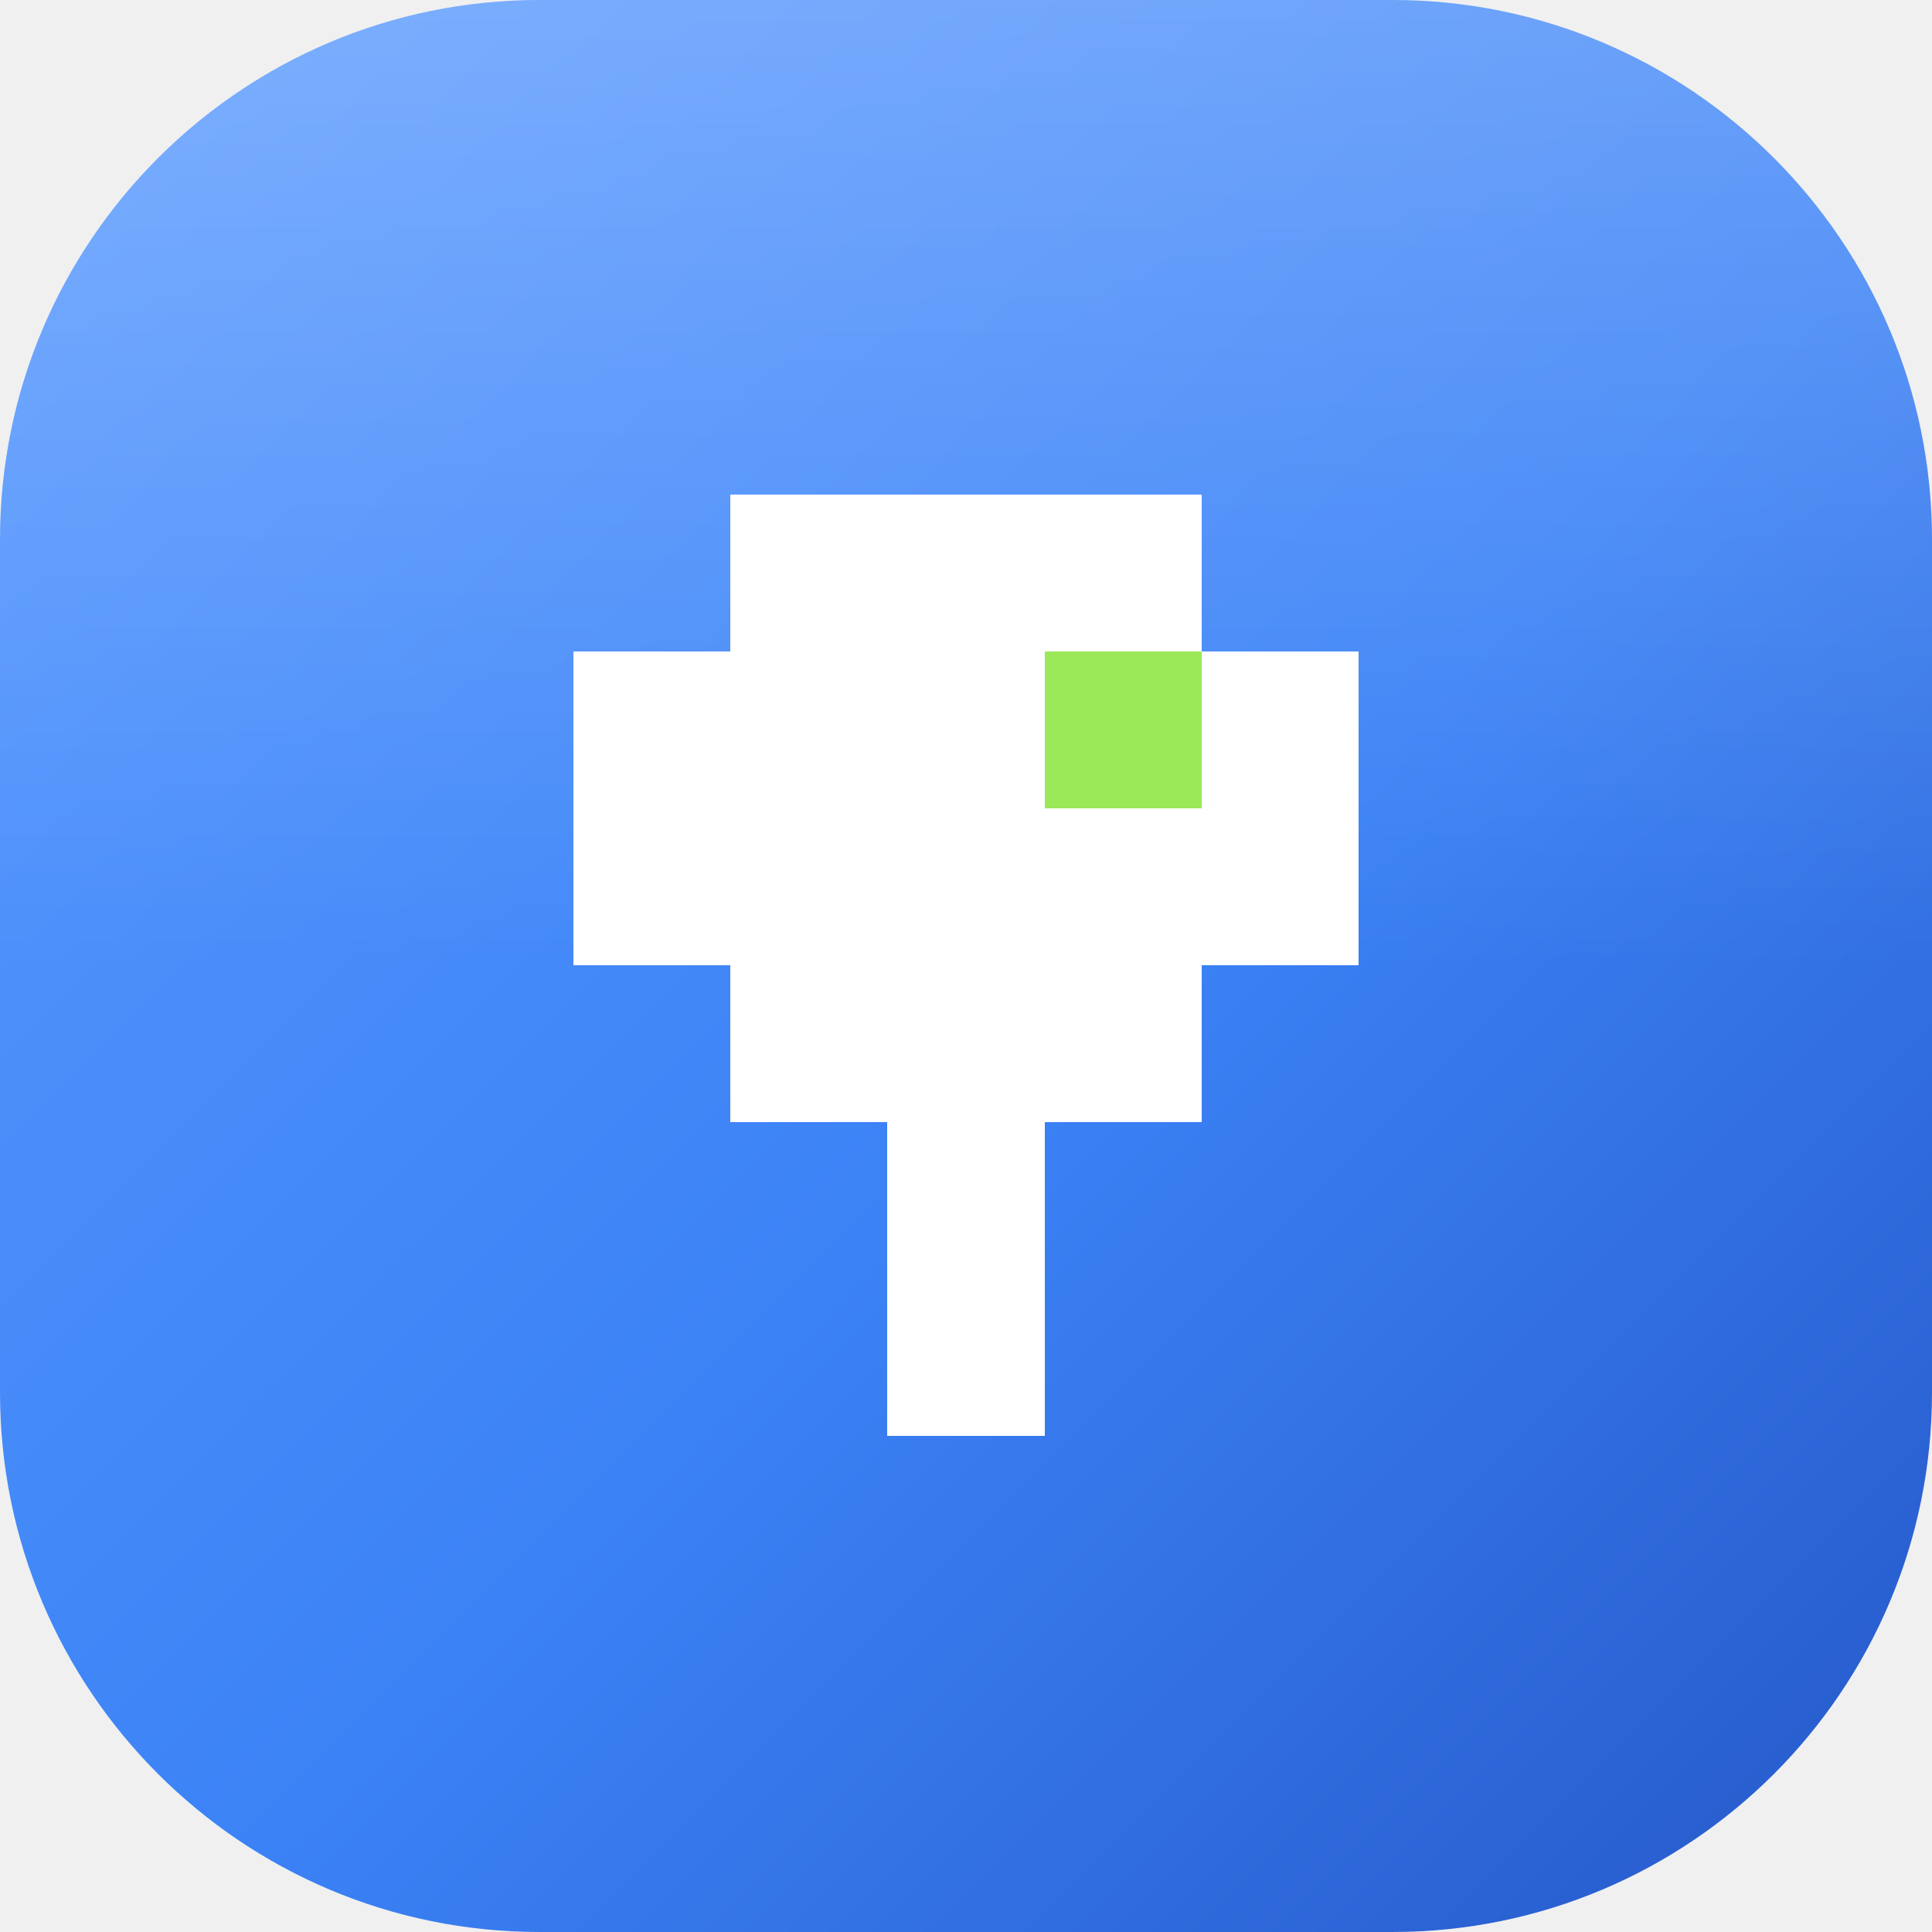
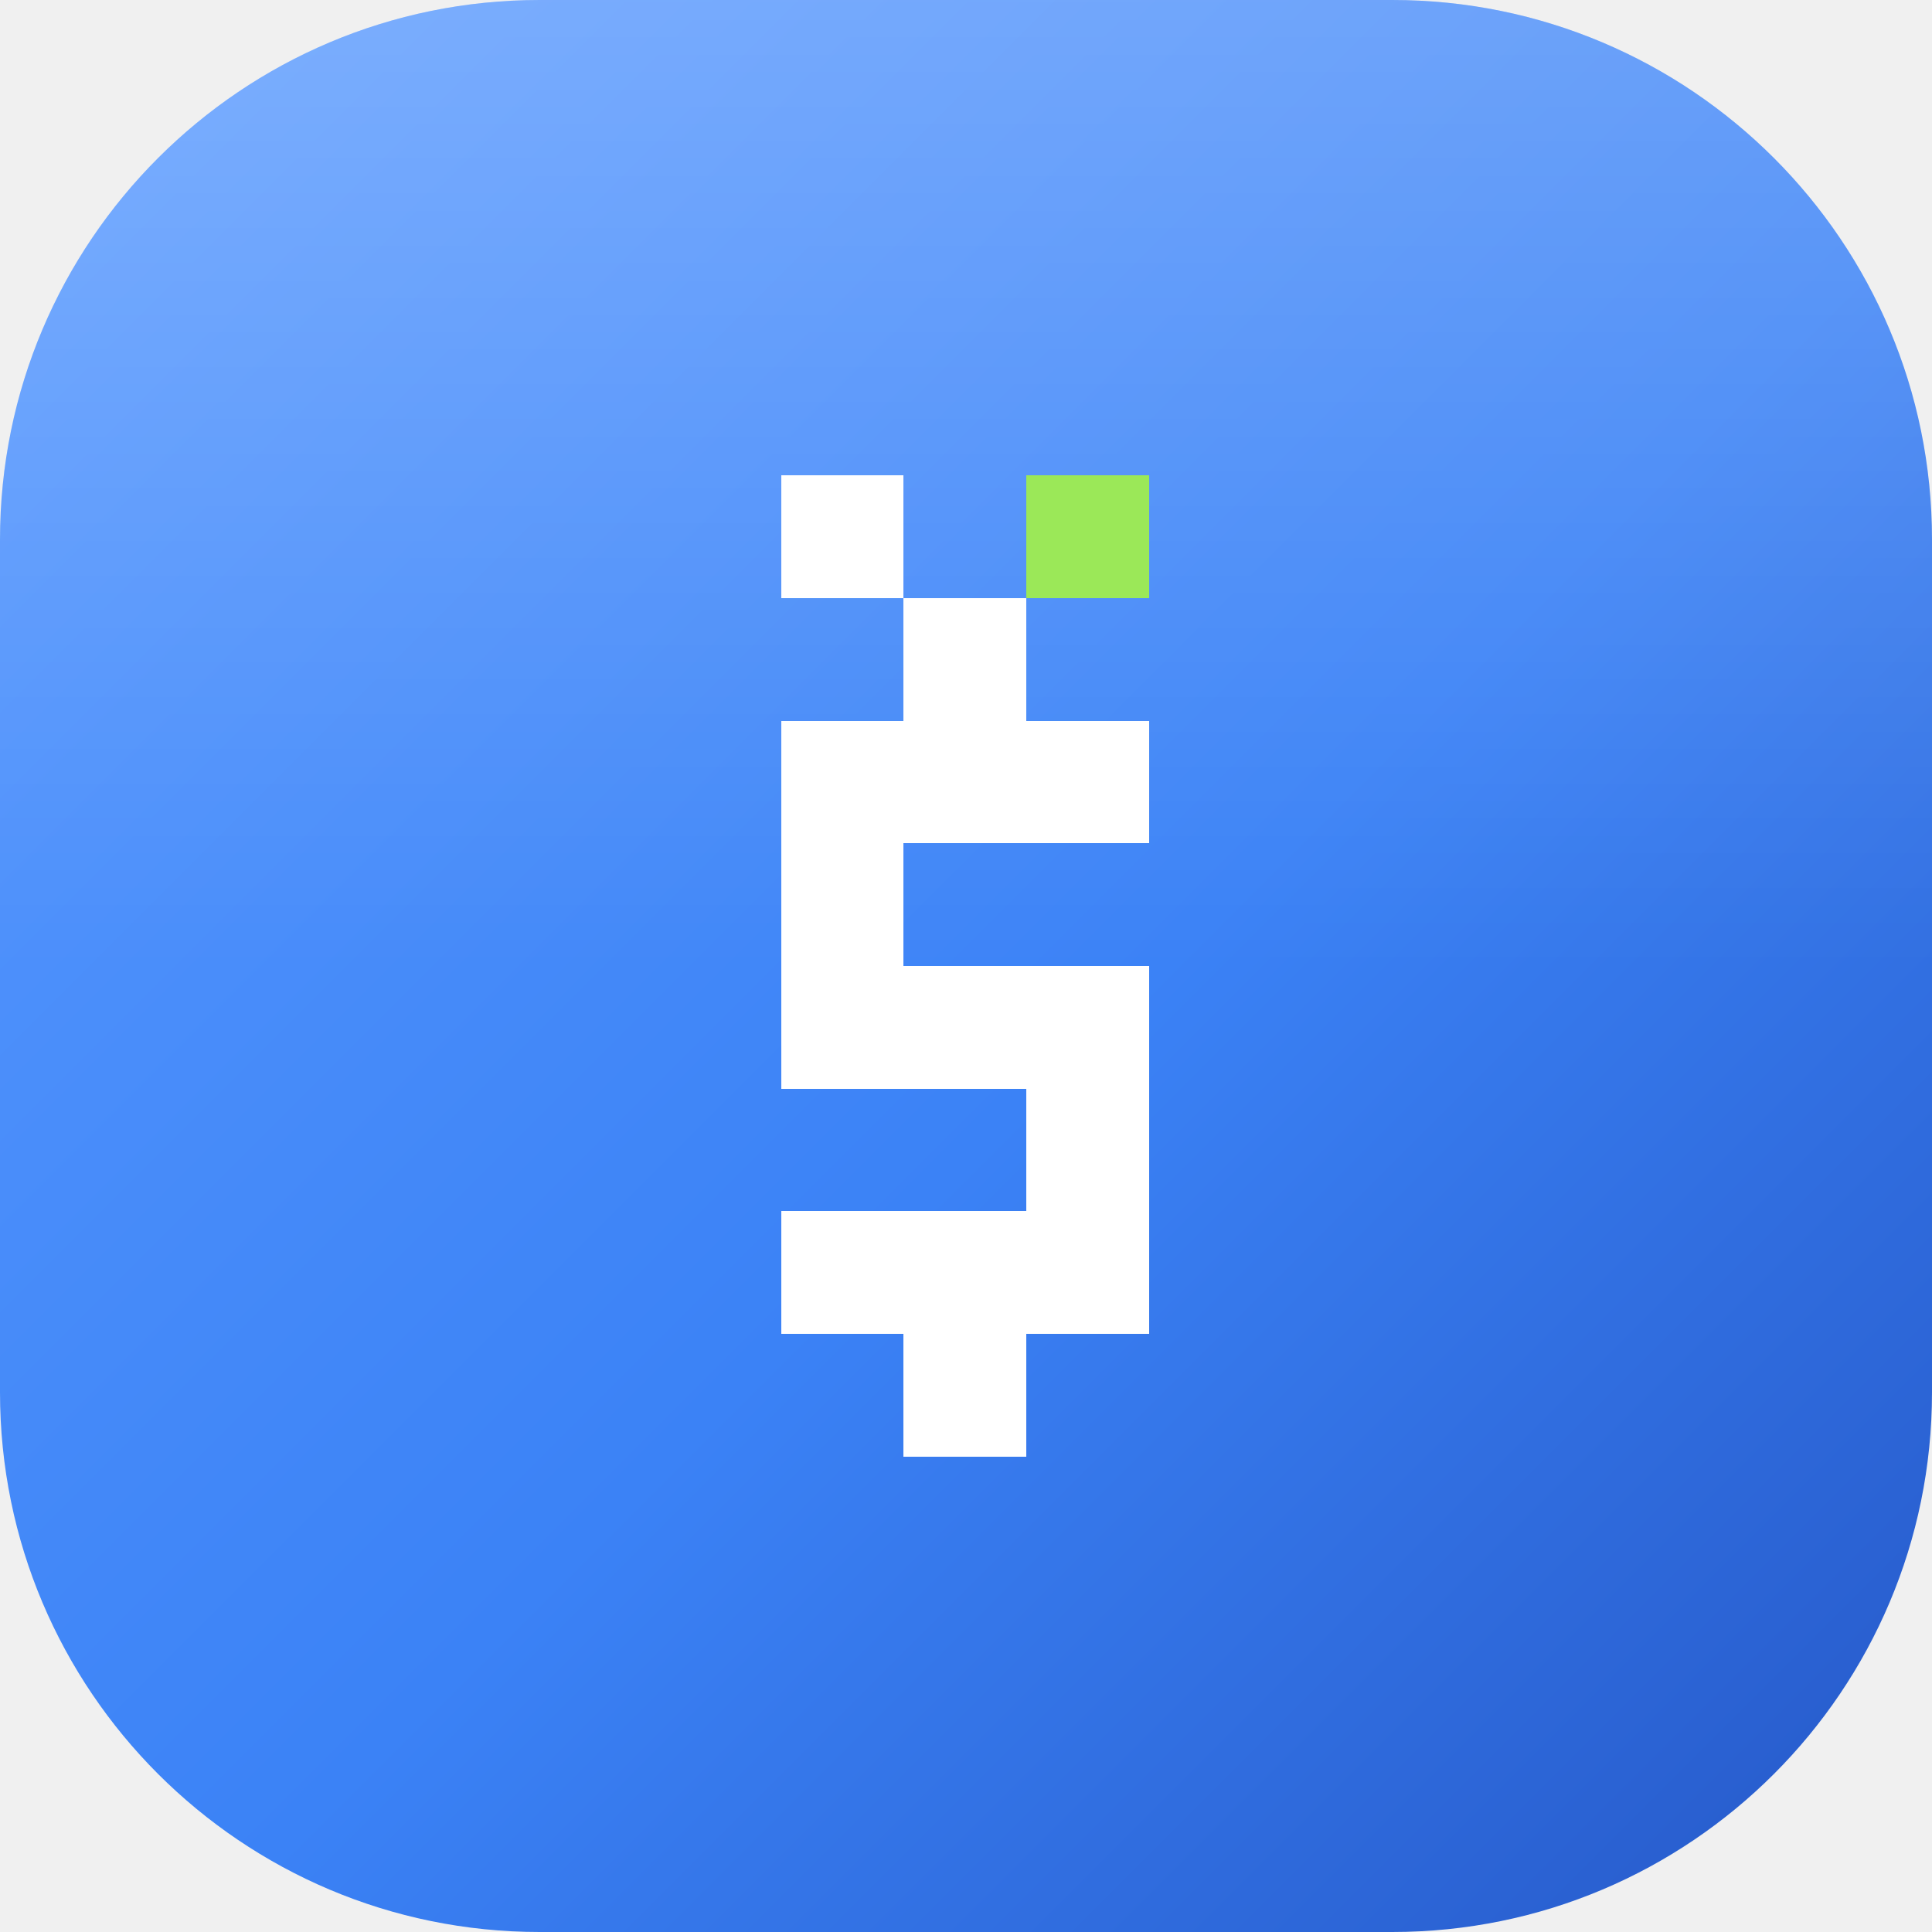
<svg xmlns="http://www.w3.org/2000/svg" viewBox="0 0 512 512">
  <defs>
    <linearGradient id="g" x1="0" y1="0" x2="1" y2="1">
      <stop offset="0" stop-color="#5B9BFF" />
      <stop offset=".55" stop-color="#3B82F6" />
      <stop offset="1" stop-color="#2557C7" />
    </linearGradient>
    <linearGradient id="s" x1="0" y1="0" x2="0" y2="1">
      <stop offset="0" stop-color="#fff" stop-opacity=".22" />
      <stop offset=".5" stop-color="#fff" stop-opacity="0" />
    </linearGradient>
  </defs>
  <rect width="512" height="512" rx="143" fill="url(#g)" />
  <rect width="512" height="512" rx="143" fill="url(#s)" />
-   <g transform="translate(152 131) scale(3.2)" shape-rendering="crispEdges">
-     <path d="M13 0H52V13H65V39H52V52H39V78H26V52H13V39H0V13H13V0Z" fill="#fff" />
-     <rect x="39" y="13" width="13" height="13" fill="#9BE858" />
+   <g transform="translate(207 126) scale(2.5)" shape-rendering="crispEdges">
+     <path d="M0 0h13v13H0zM13 13h13v13H13zM0 26h39v13H0zM0 39h13v13H0zM0 52h39v13H0zM26 65h13v13H26zM0 78h39v13H0zM13 91h13v13H13z" fill="#fff" />
+     <rect x="26" y="0" width="13" height="13" fill="#9BE858" />
  </g>
</svg>
